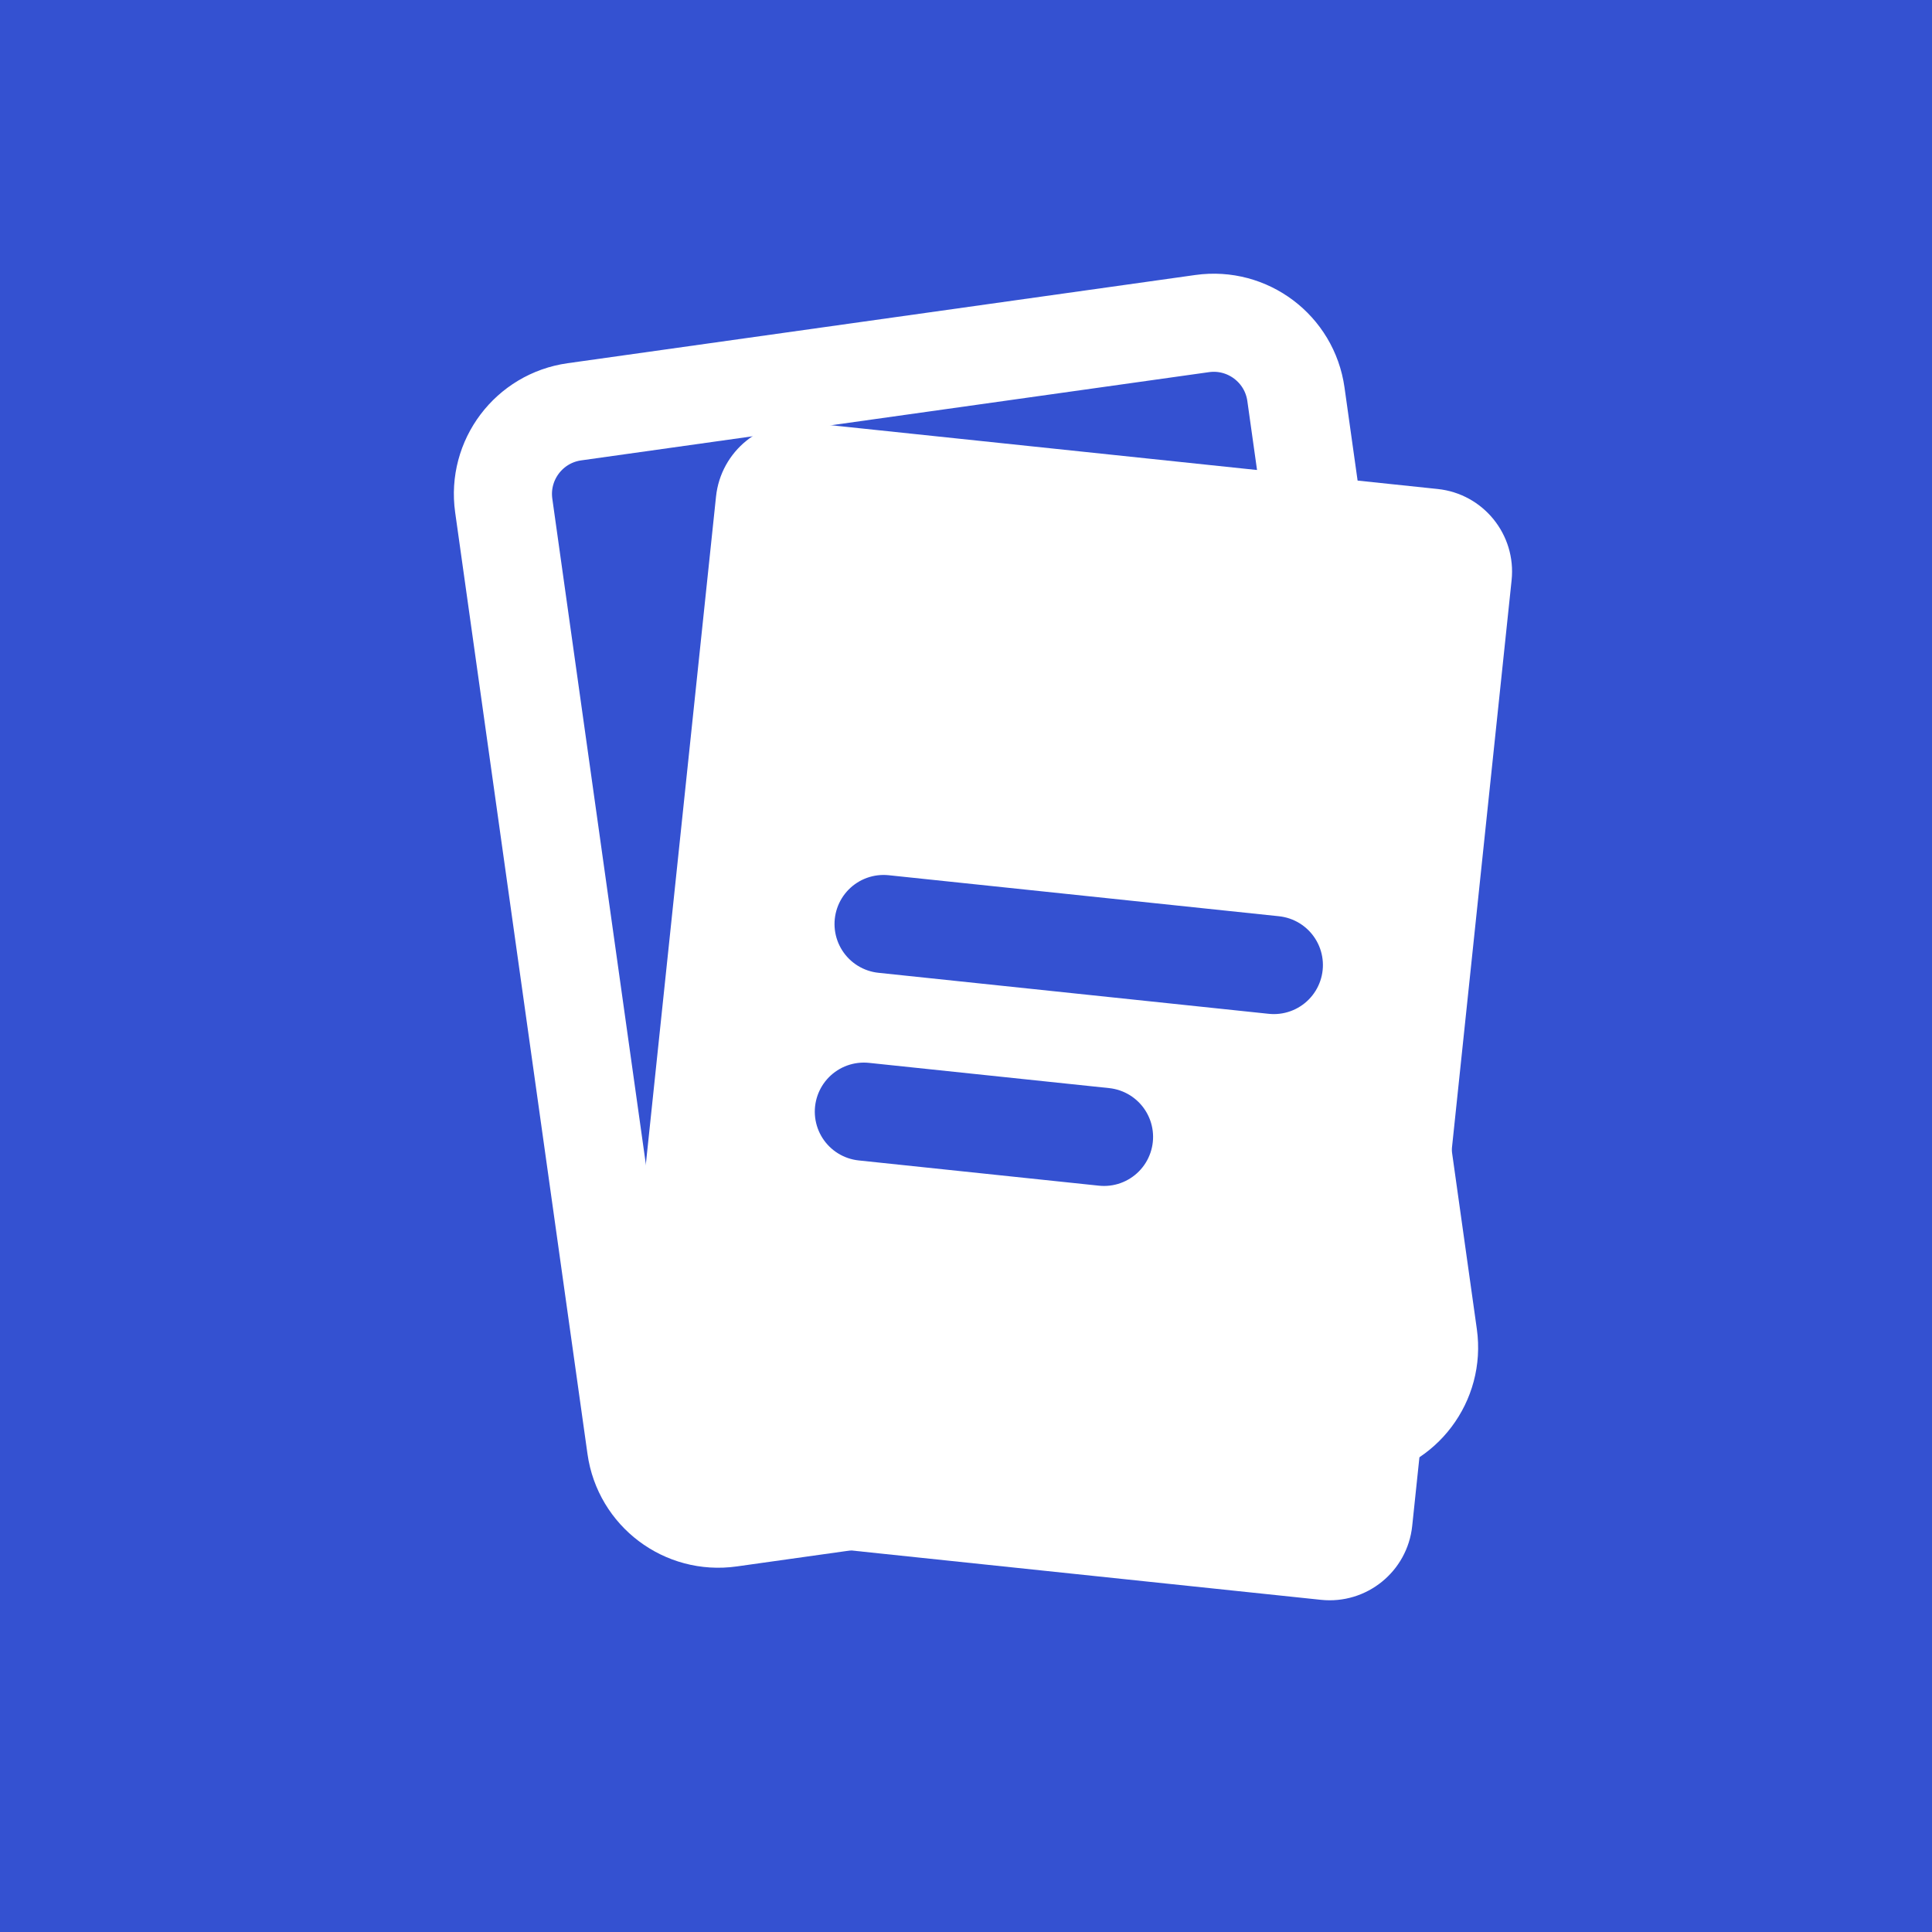
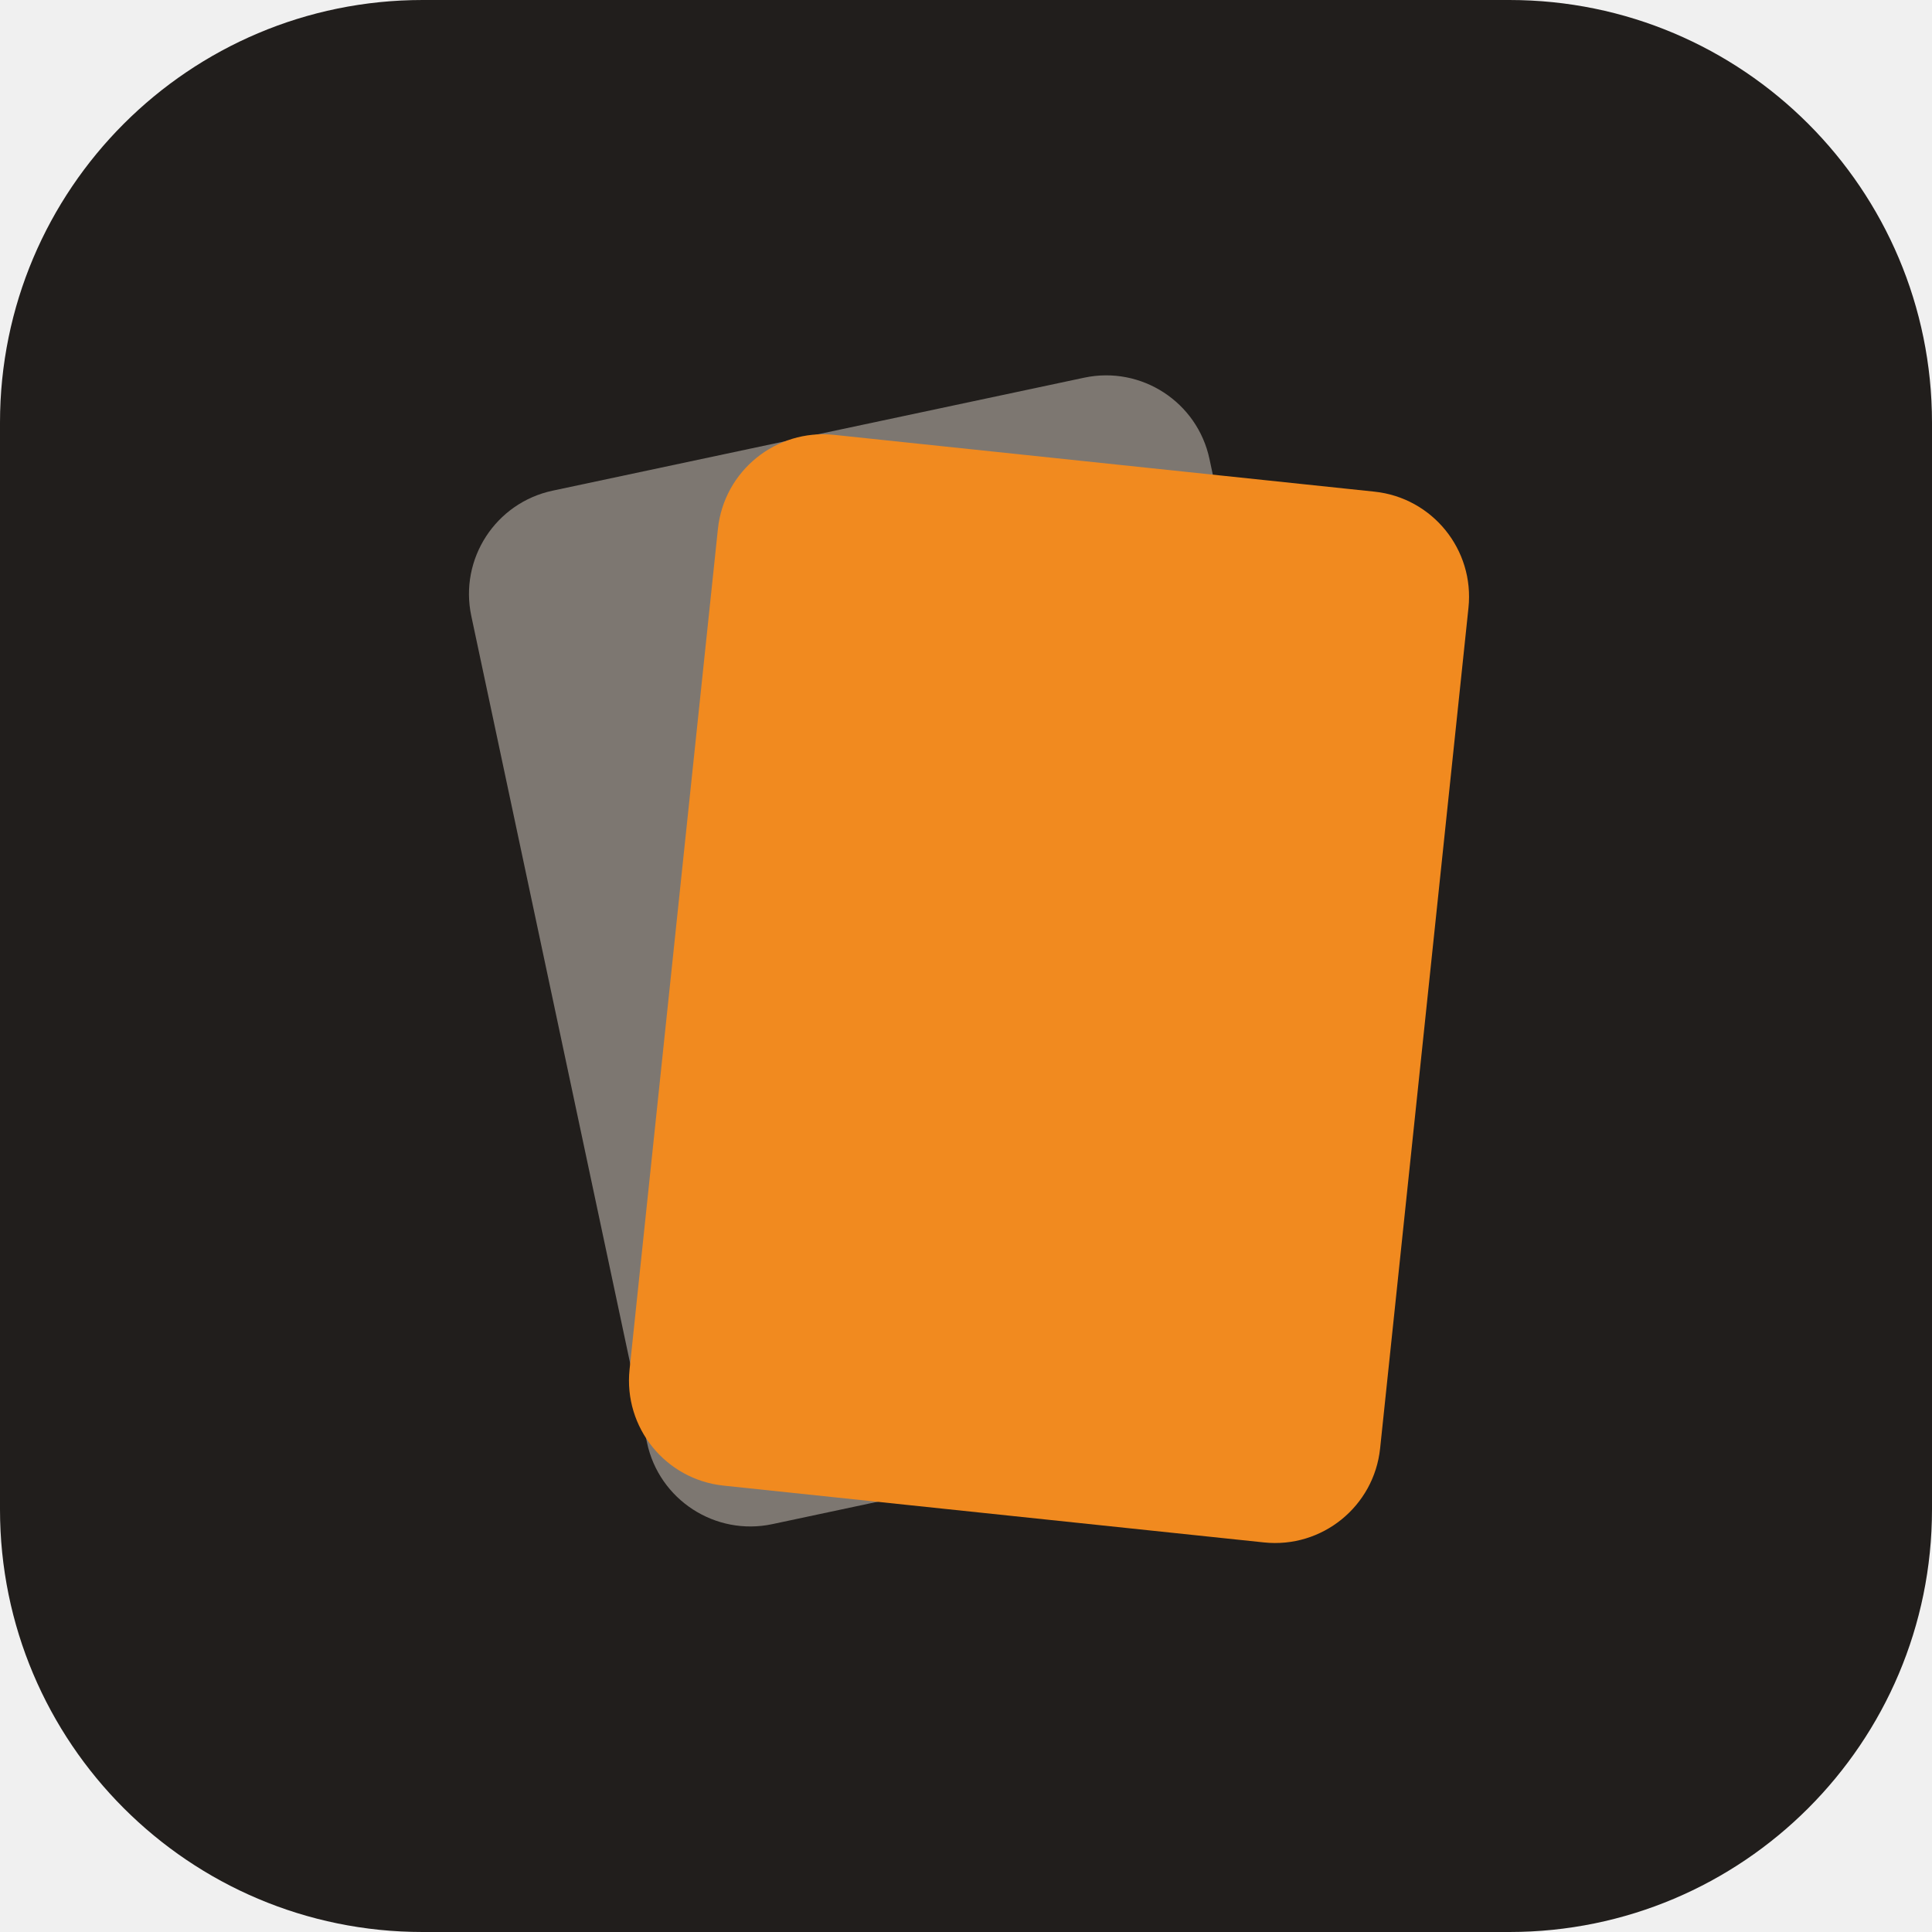
<svg xmlns="http://www.w3.org/2000/svg" viewBox="0 0 512 512">
-   <rect width="512" height="512" fill="#3451d1" />
-   <rect x="150" y="96" width="212" height="296" rx="22" fill="none" stroke="#fff" stroke-width="26" transform="rotate(-8 256 244)" />
-   <rect x="176" y="120" width="212" height="296" rx="22" fill="#fff" transform="rotate(6 282 268)" />
-   <path d="M232 250h104M232 300h64" stroke="#3451d1" stroke-width="26" stroke-linecap="round" transform="rotate(6 282 268)" />
+   <rect width="512" height="512" rx="112" fill="#211e1c" />
+   <rect x="146" y="112" width="200" height="280" rx="28" fill="#7d7771" transform="rotate(-12 246 252)" />
+   <rect x="178" y="122" width="200" height="280" rx="28" fill="#f18a1f" transform="rotate(6 278 262)" />
</svg>
